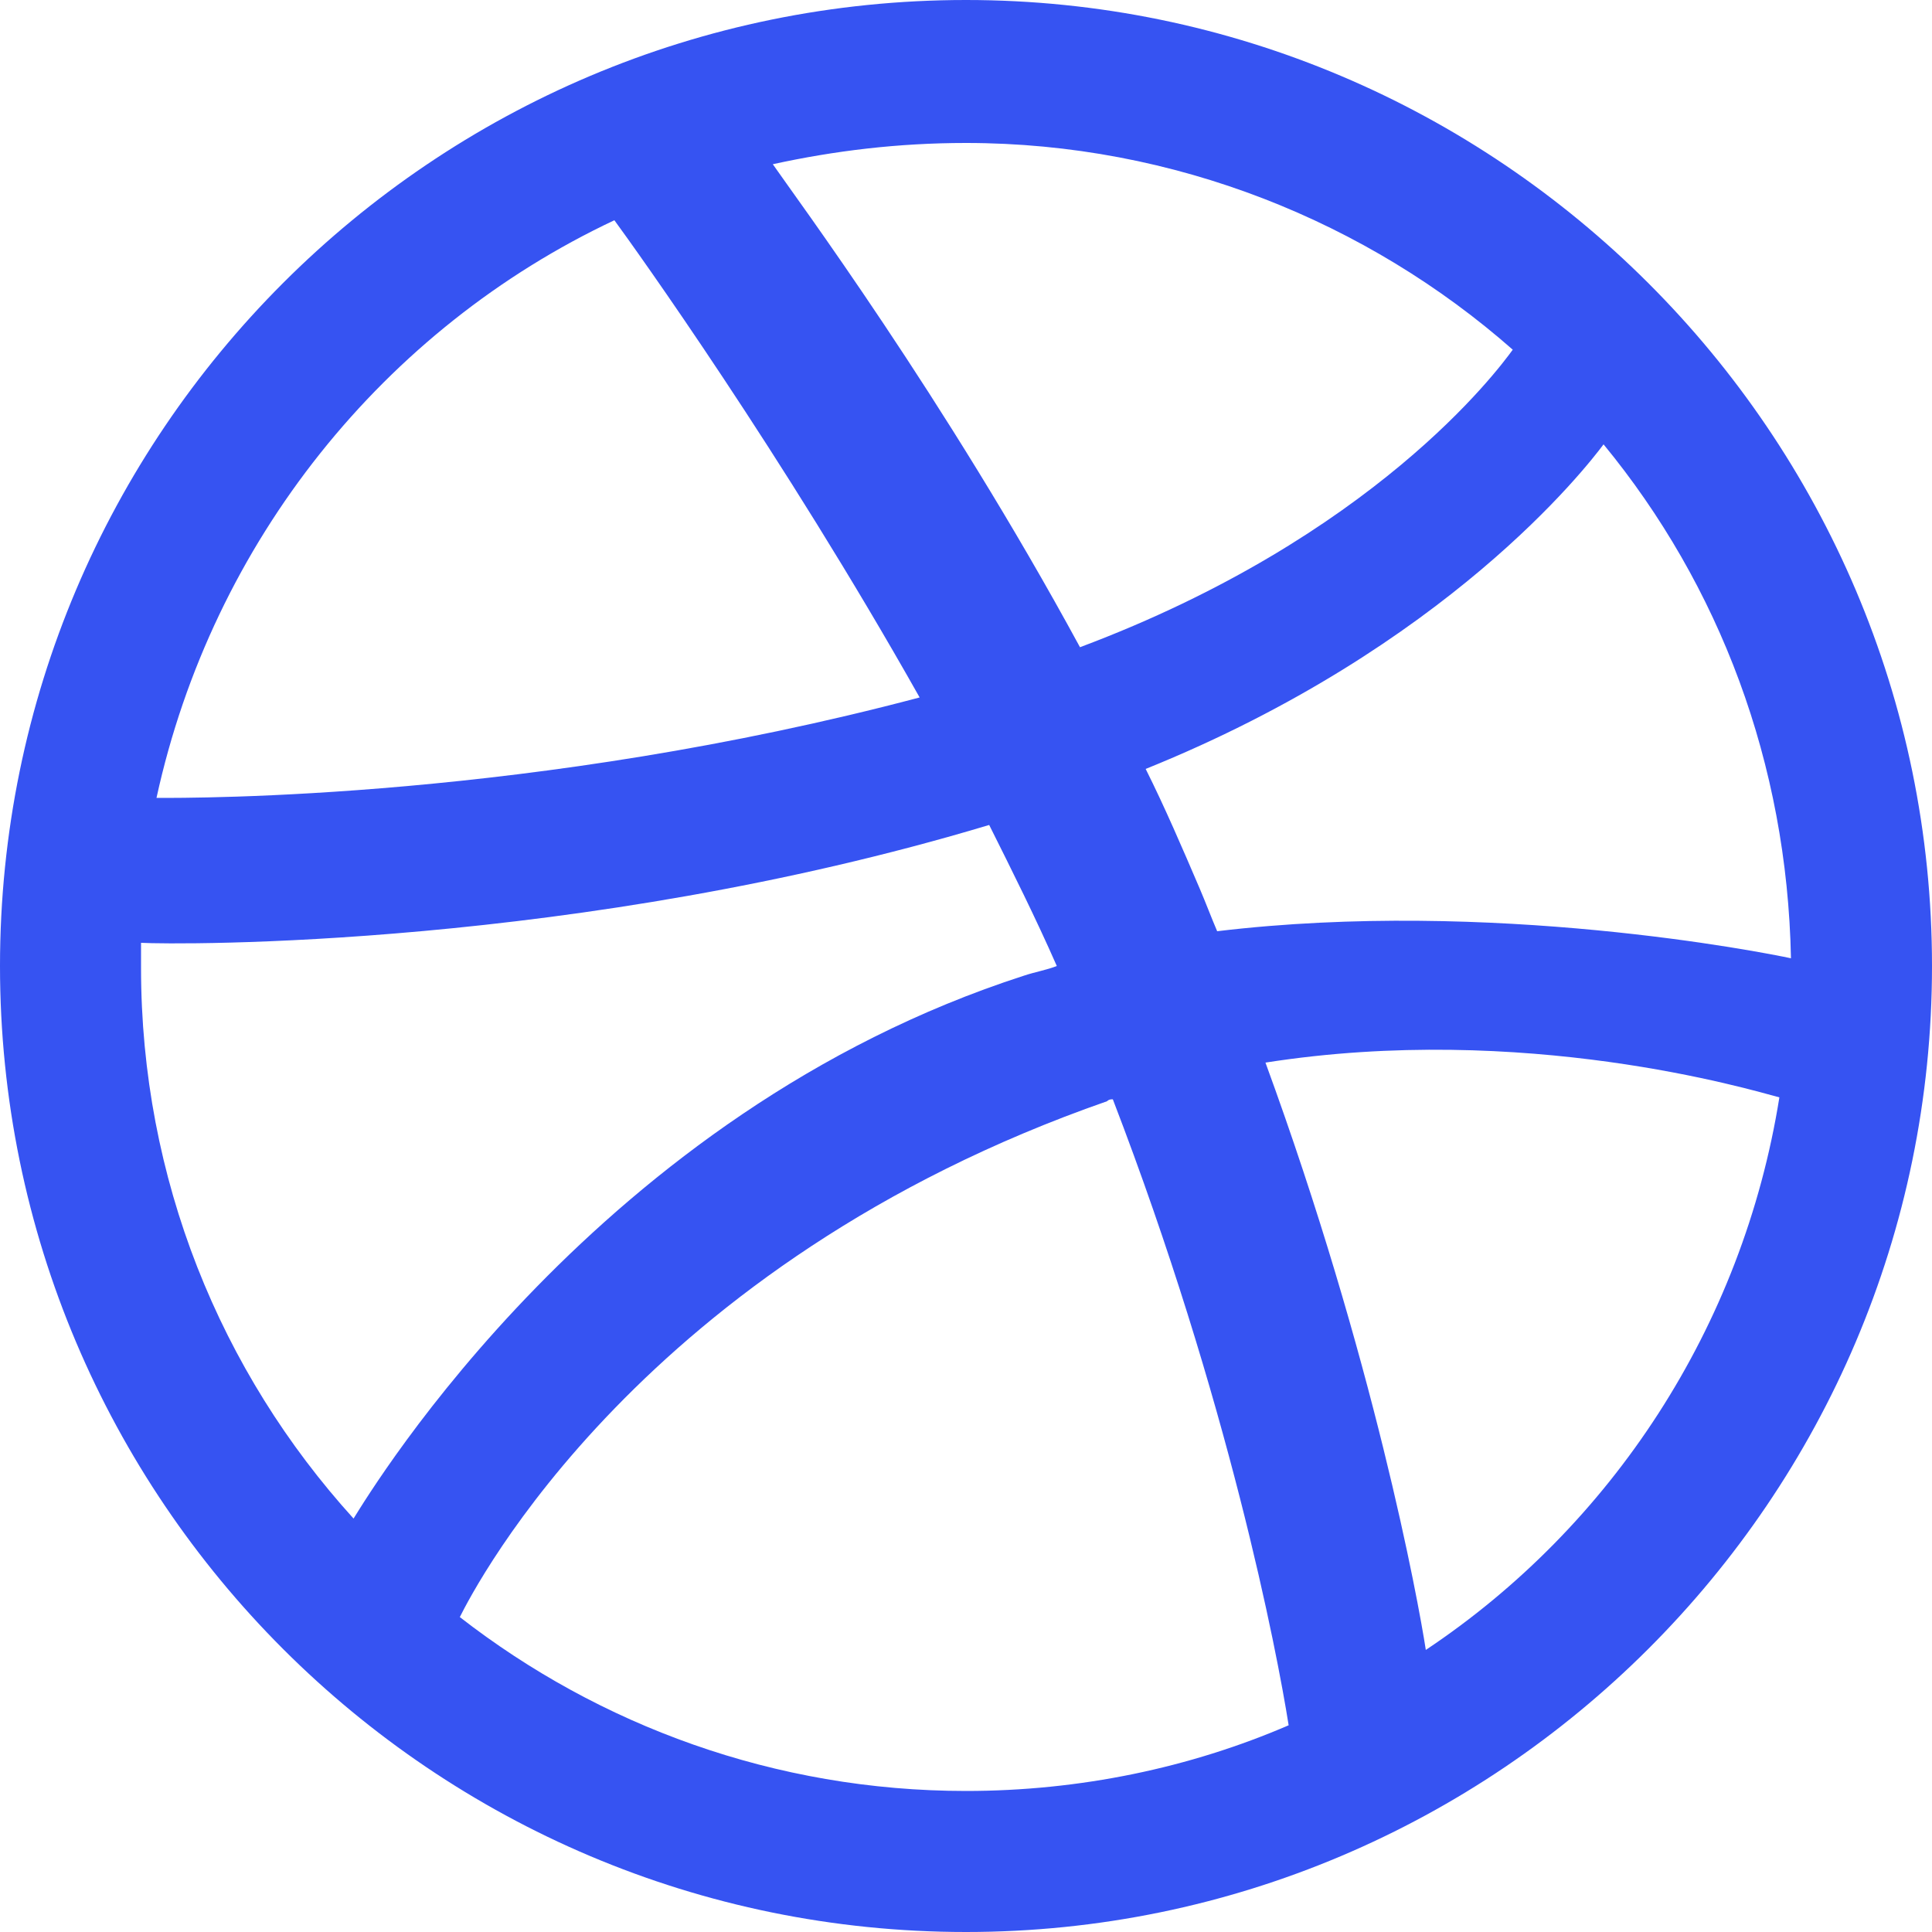
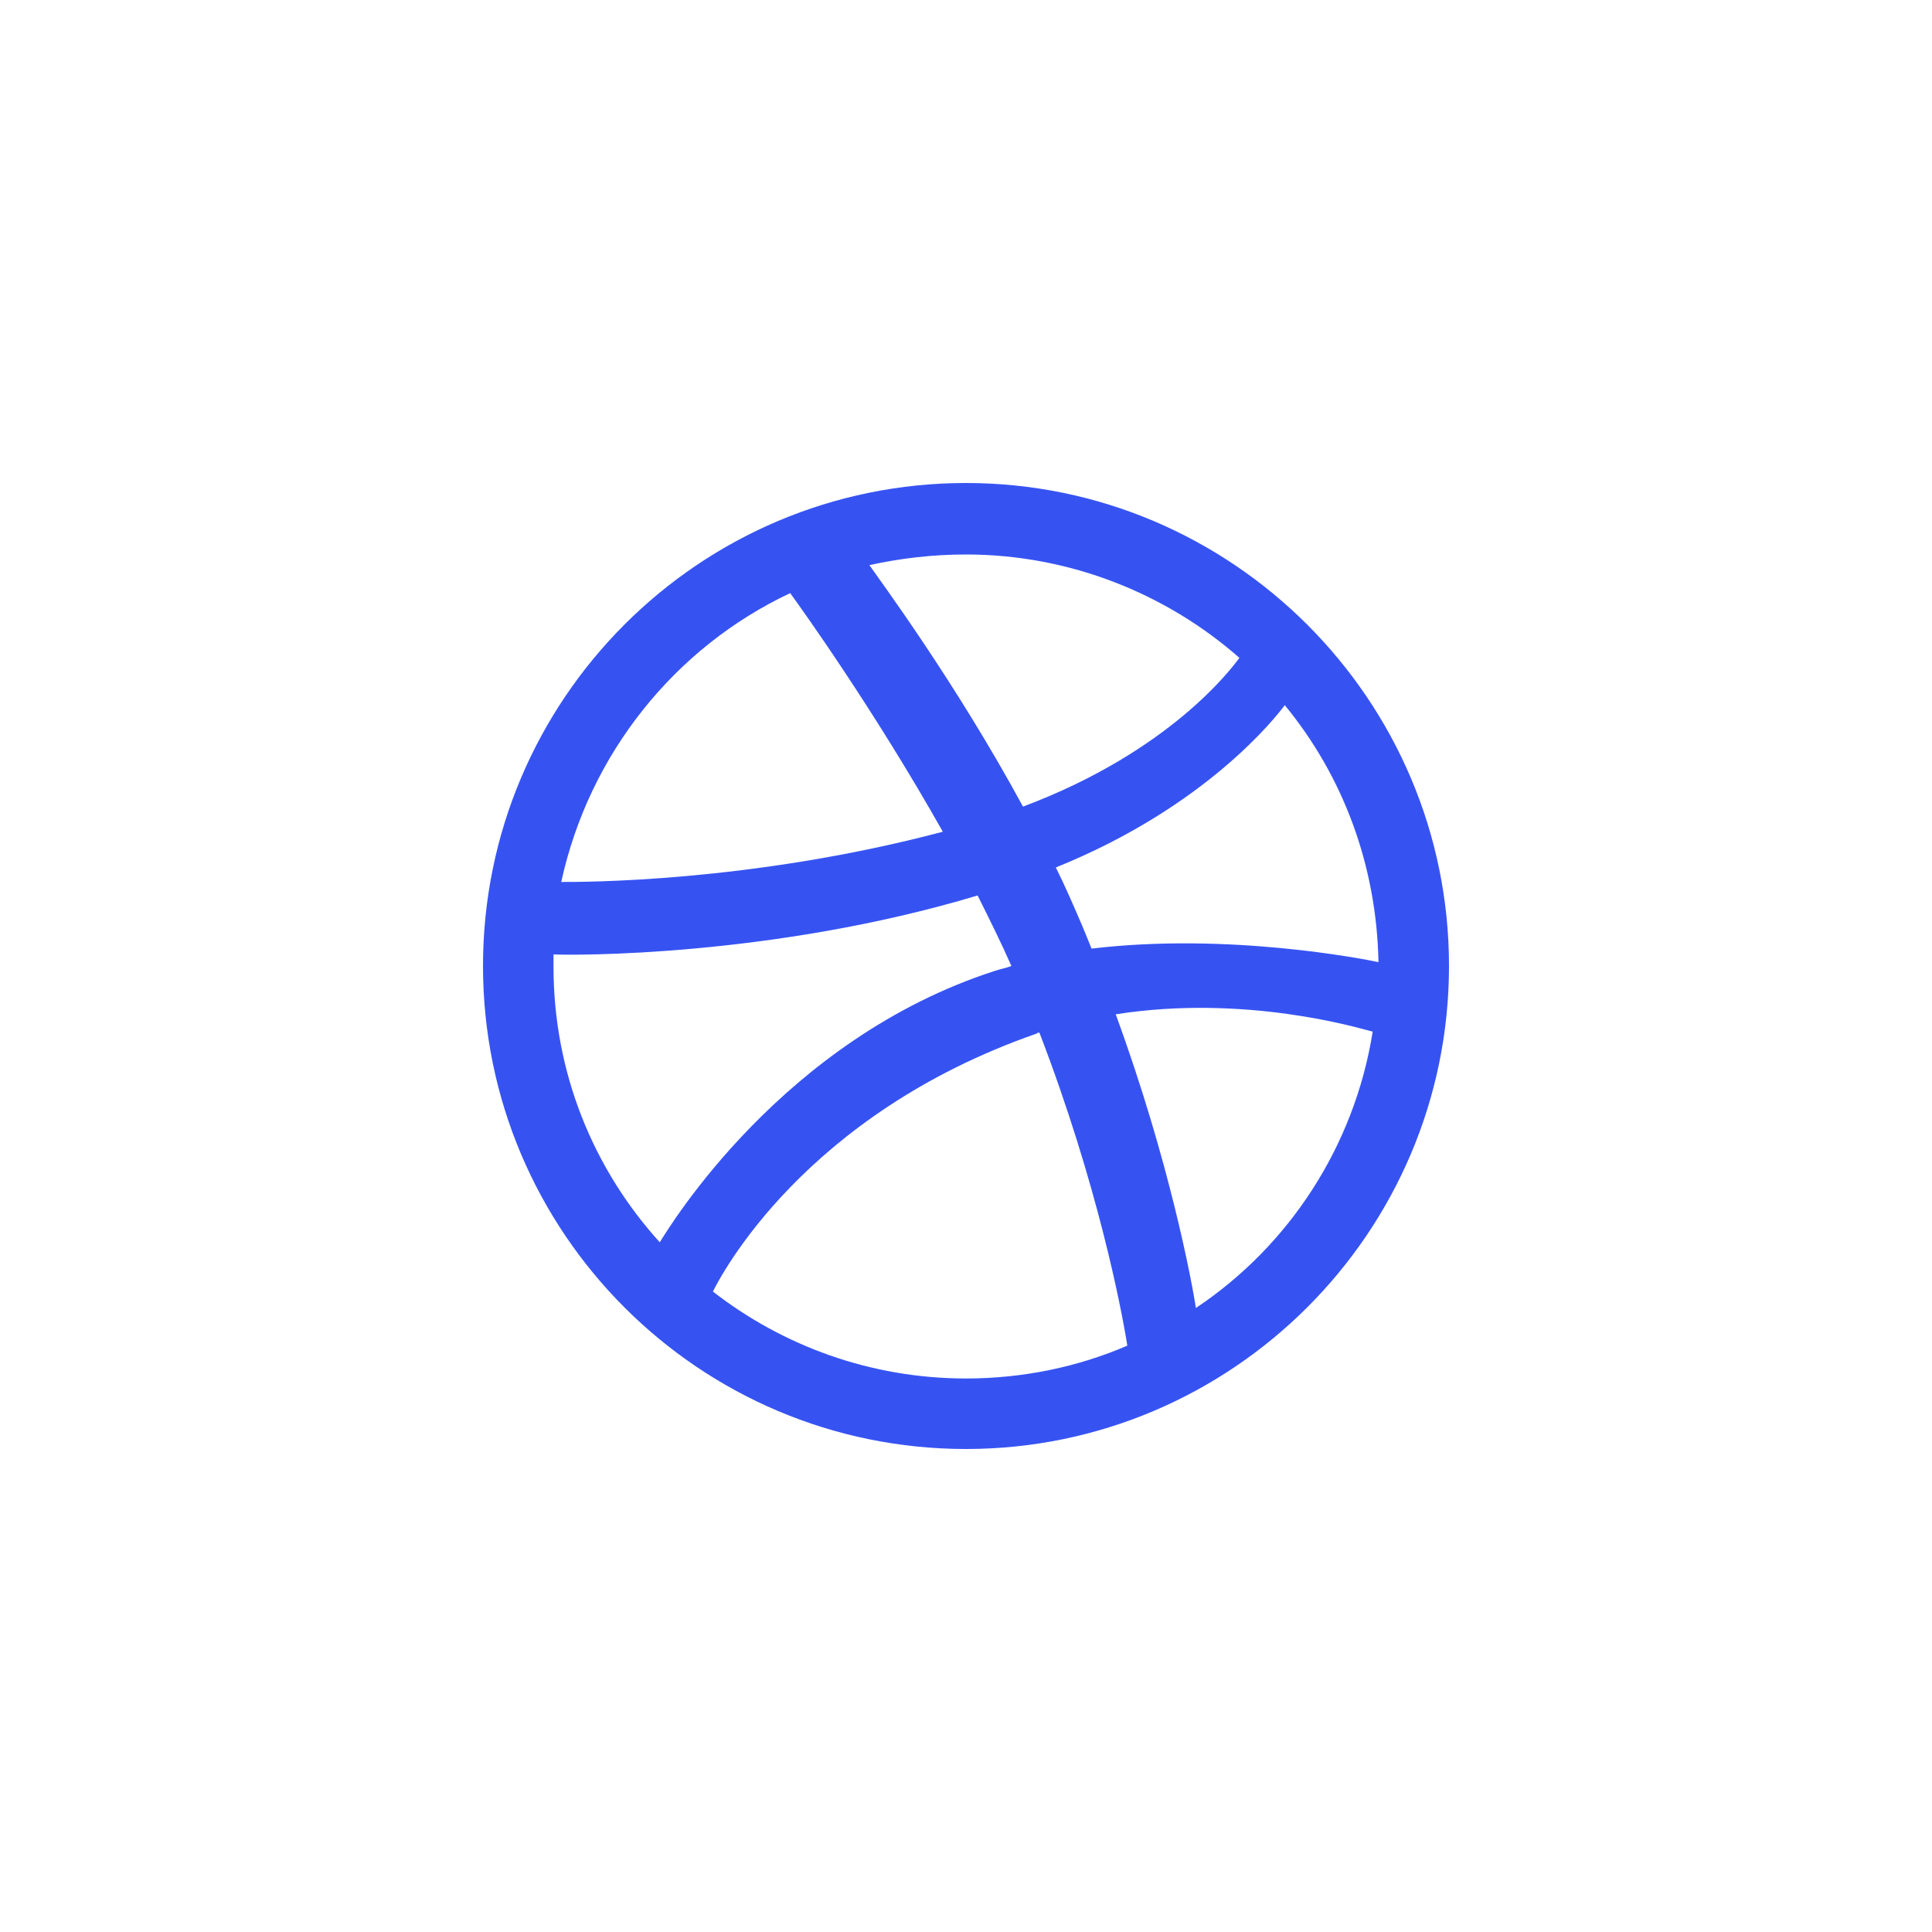
- <svg xmlns="http://www.w3.org/2000/svg" width="10" height="10" viewBox="0 0 10 10" fill="none">
-   <path d="M5 0C2.24 0 0 2.24 0 5C0 7.76 2.24 10 5 10C7.75 10 10 7.76 10 5C10 2.24 7.75 0 5 0ZM8.3 2.3C8.9 3.03 9.25 3.95 9.27 4.96C9.13 4.93 7.72 4.65 6.3 4.82C6.27 4.75 6.24 4.67 6.21 4.6C6.12 4.39 6.03 4.18 5.93 3.98C7.49 3.35 8.21 2.42 8.3 2.3ZM5 0.74C6.08 0.74 7.08 1.15 7.83 1.81C7.75 1.92 7.11 2.78 5.59 3.35C4.89 2.06 4.11 1.01 4 0.85C4.32 0.78 4.65 0.74 5 0.74ZM3.18 1.14C3.29 1.29 4.05 2.35 4.76 3.61C2.76 4.14 1 4.13 0.81 4.13C1.1 2.8 1.99 1.7 3.18 1.14ZM0.73 5.01C0.73 4.97 0.73 4.92 0.73 4.88C0.91 4.89 2.99 4.91 5.12 4.27C5.24 4.51 5.36 4.75 5.47 5C5.42 5.02 5.36 5.03 5.3 5.05C3.1 5.76 1.93 7.7 1.83 7.86C1.14 7.1 0.73 6.1 0.73 5.01ZM5 9.27C4.01 9.27 3.1 8.93 2.38 8.37C2.46 8.21 3.32 6.54 5.73 5.7C5.74 5.69 5.75 5.69 5.76 5.69C6.36 7.25 6.61 8.55 6.67 8.93C6.16 9.15 5.59 9.27 5 9.27ZM7.38 8.54C7.34 8.28 7.11 7.03 6.55 5.5C7.89 5.29 9.06 5.64 9.21 5.68C9.02 6.87 8.34 7.9 7.38 8.54Z" fill="#3653F2" />
+ <svg xmlns="http://www.w3.org/2000/svg" width="20" height="20" viewBox="0 0 20 20" fill="none">
+   <path d="M10 5C7.24 5 5 7.24 5 10C5 12.76 7.24 15 10 15C12.75 15 15 12.76 15 10C15 7.24 12.75 5 10 5ZM13.3 7.3C13.9 8.03 14.25 8.95 14.27 9.96C14.13 9.93 12.72 9.65 11.3 9.82C11.27 9.75 11.24 9.67 11.21 9.6C11.12 9.39 11.03 9.18 10.93 8.98C12.49 8.35 13.21 7.42 13.3 7.3ZM10 5.74C11.08 5.74 12.08 6.15 12.83 6.81C12.75 6.92 12.11 7.78 10.59 8.35C9.89 7.06 9.11 6.01 9 5.85C9.32 5.78 9.65 5.74 10 5.74ZM8.18 6.14C8.29 6.29 9.05 7.35 9.76 8.61C7.76 9.14 6 9.13 5.81 9.13C6.1 7.8 6.99 6.7 8.18 6.14ZM5.73 10.01C5.73 9.97 5.73 9.92 5.73 9.88C5.91 9.89 7.99 9.91 10.12 9.27C10.24 9.51 10.36 9.75 10.47 10C10.42 10.02 10.36 10.03 10.3 10.05C8.1 10.76 6.93 12.7 6.83 12.86C6.14 12.1 5.73 11.1 5.73 10.01ZM10 14.27C9.01 14.27 8.1 13.93 7.38 13.37C7.46 13.21 8.32 11.54 10.73 10.7C10.74 10.69 10.75 10.69 10.76 10.69C11.36 12.25 11.61 13.55 11.67 13.93C11.16 14.15 10.59 14.27 10 14.27ZM12.38 13.54C12.34 13.28 12.11 12.03 11.55 10.5C12.89 10.29 14.06 10.64 14.21 10.68C14.02 11.87 13.34 12.9 12.38 13.54Z" fill="#3653F2" />
</svg>
